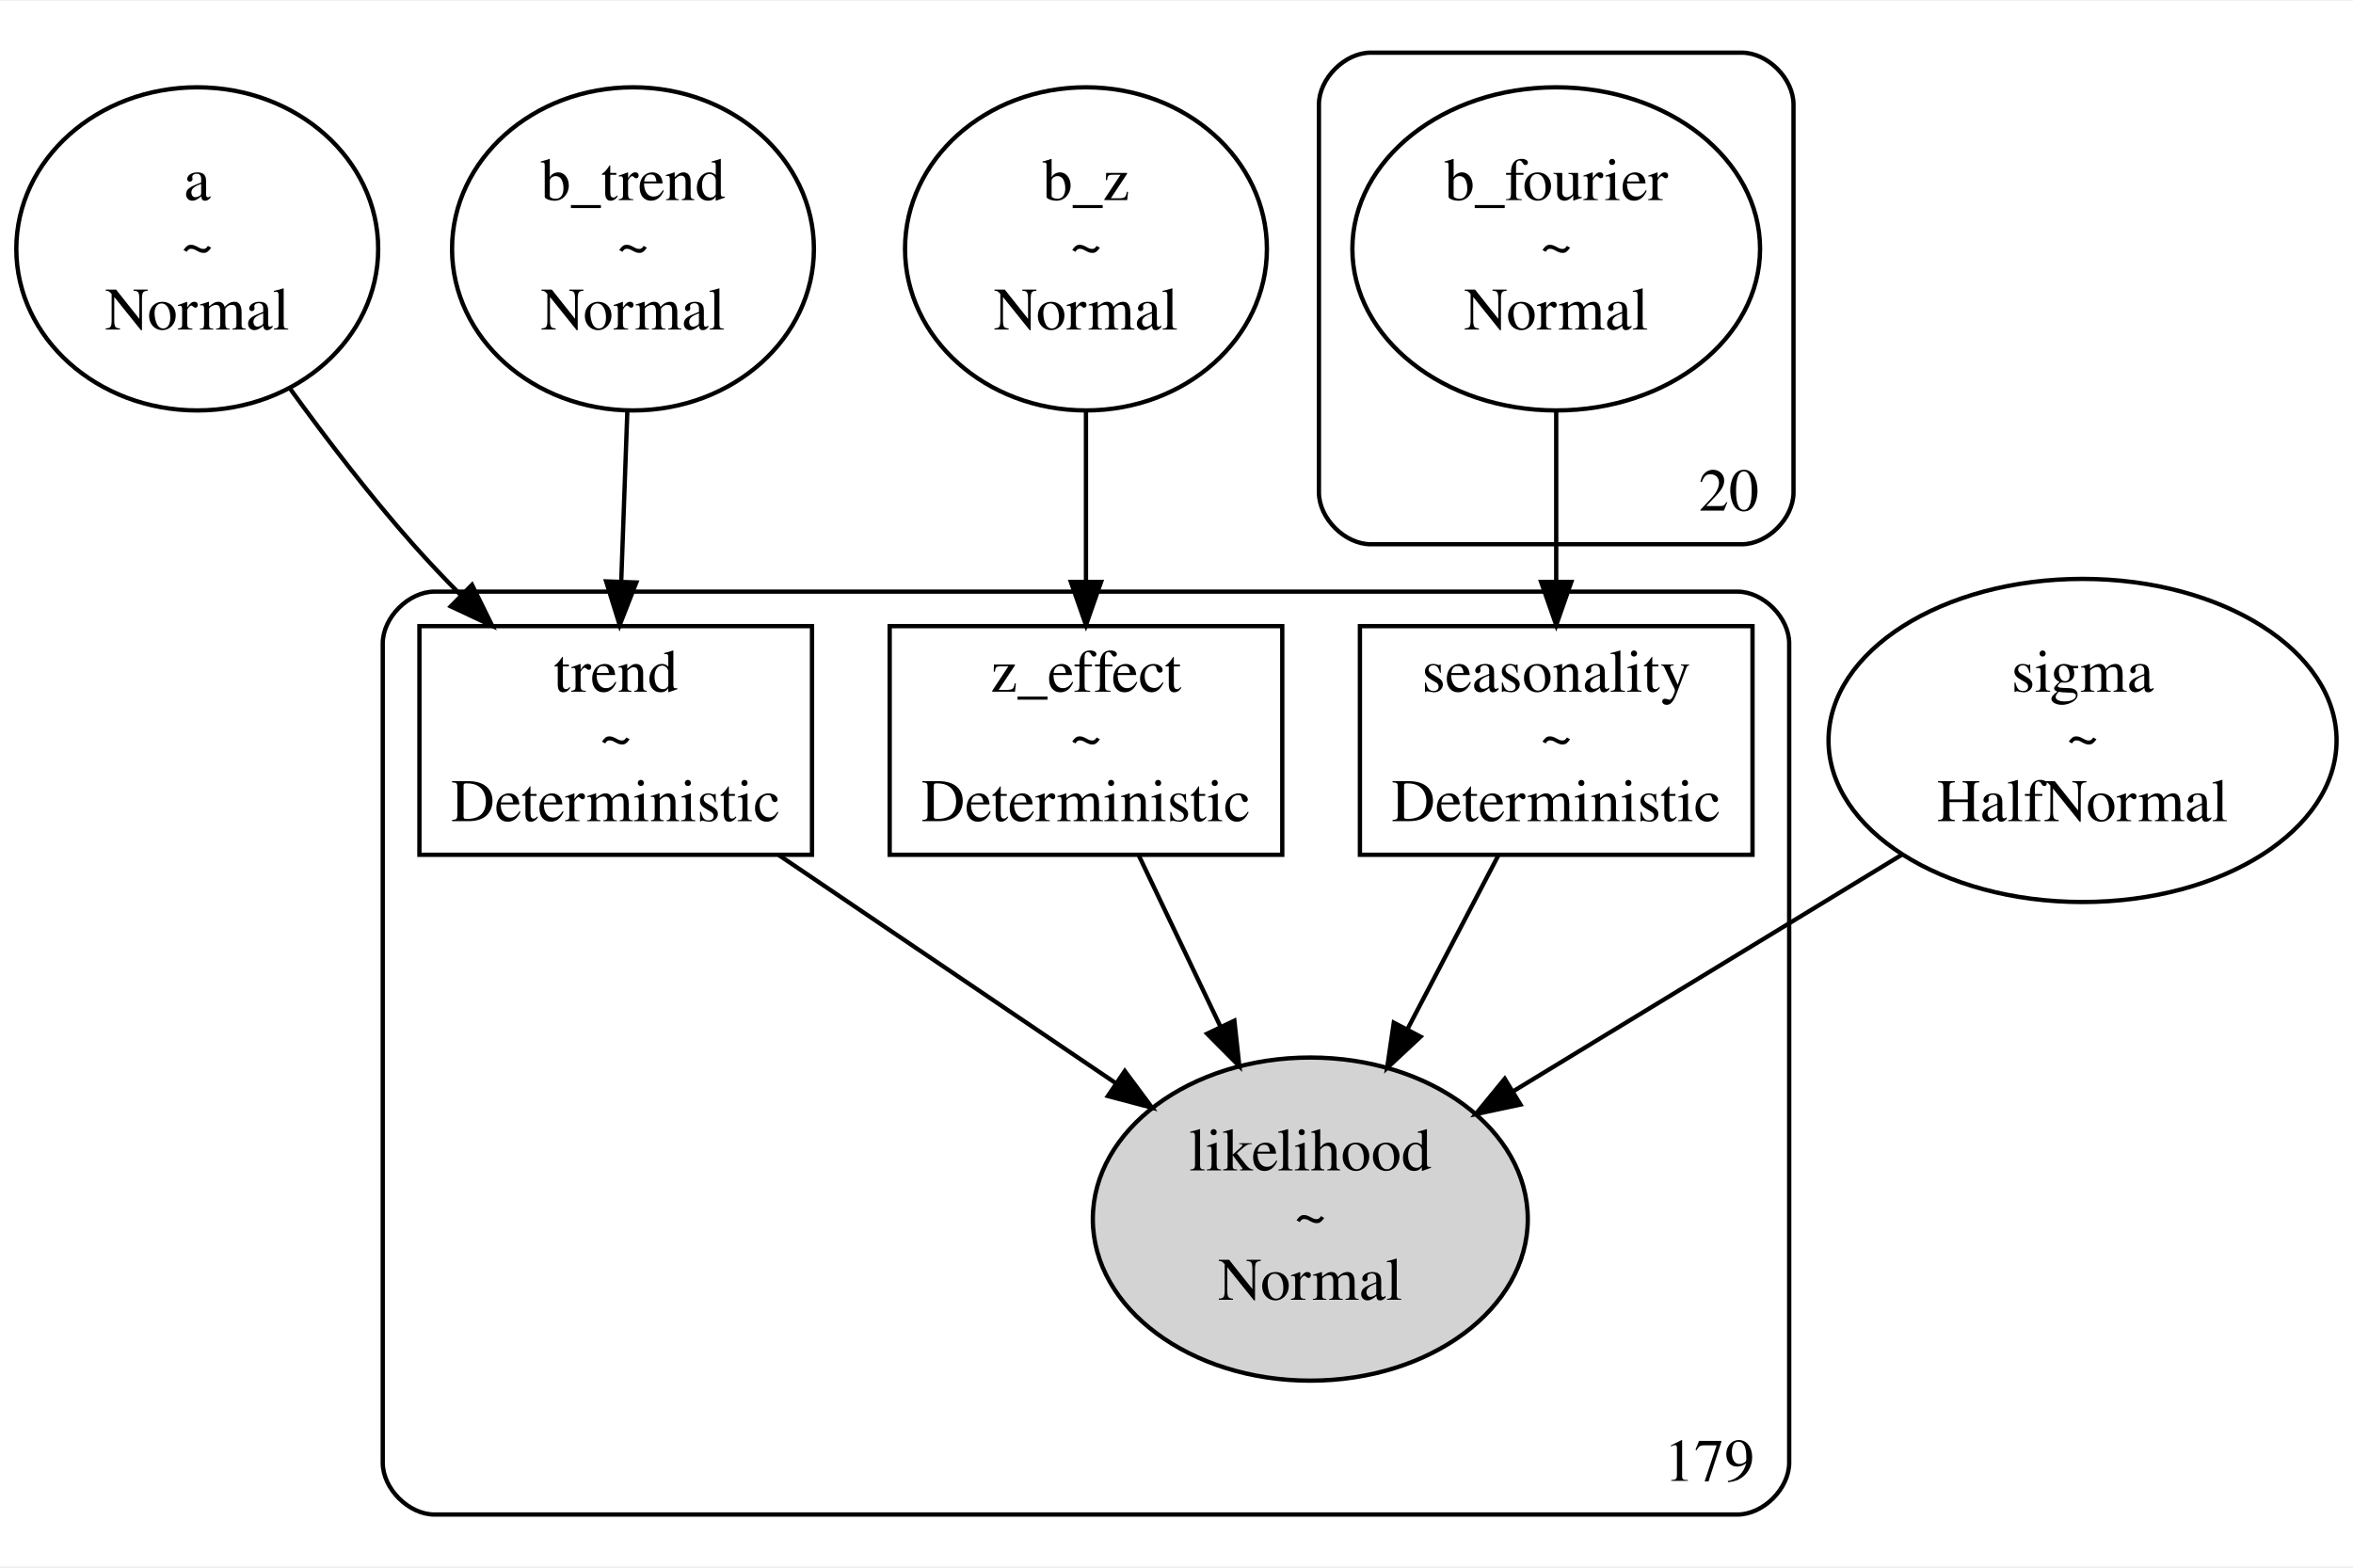
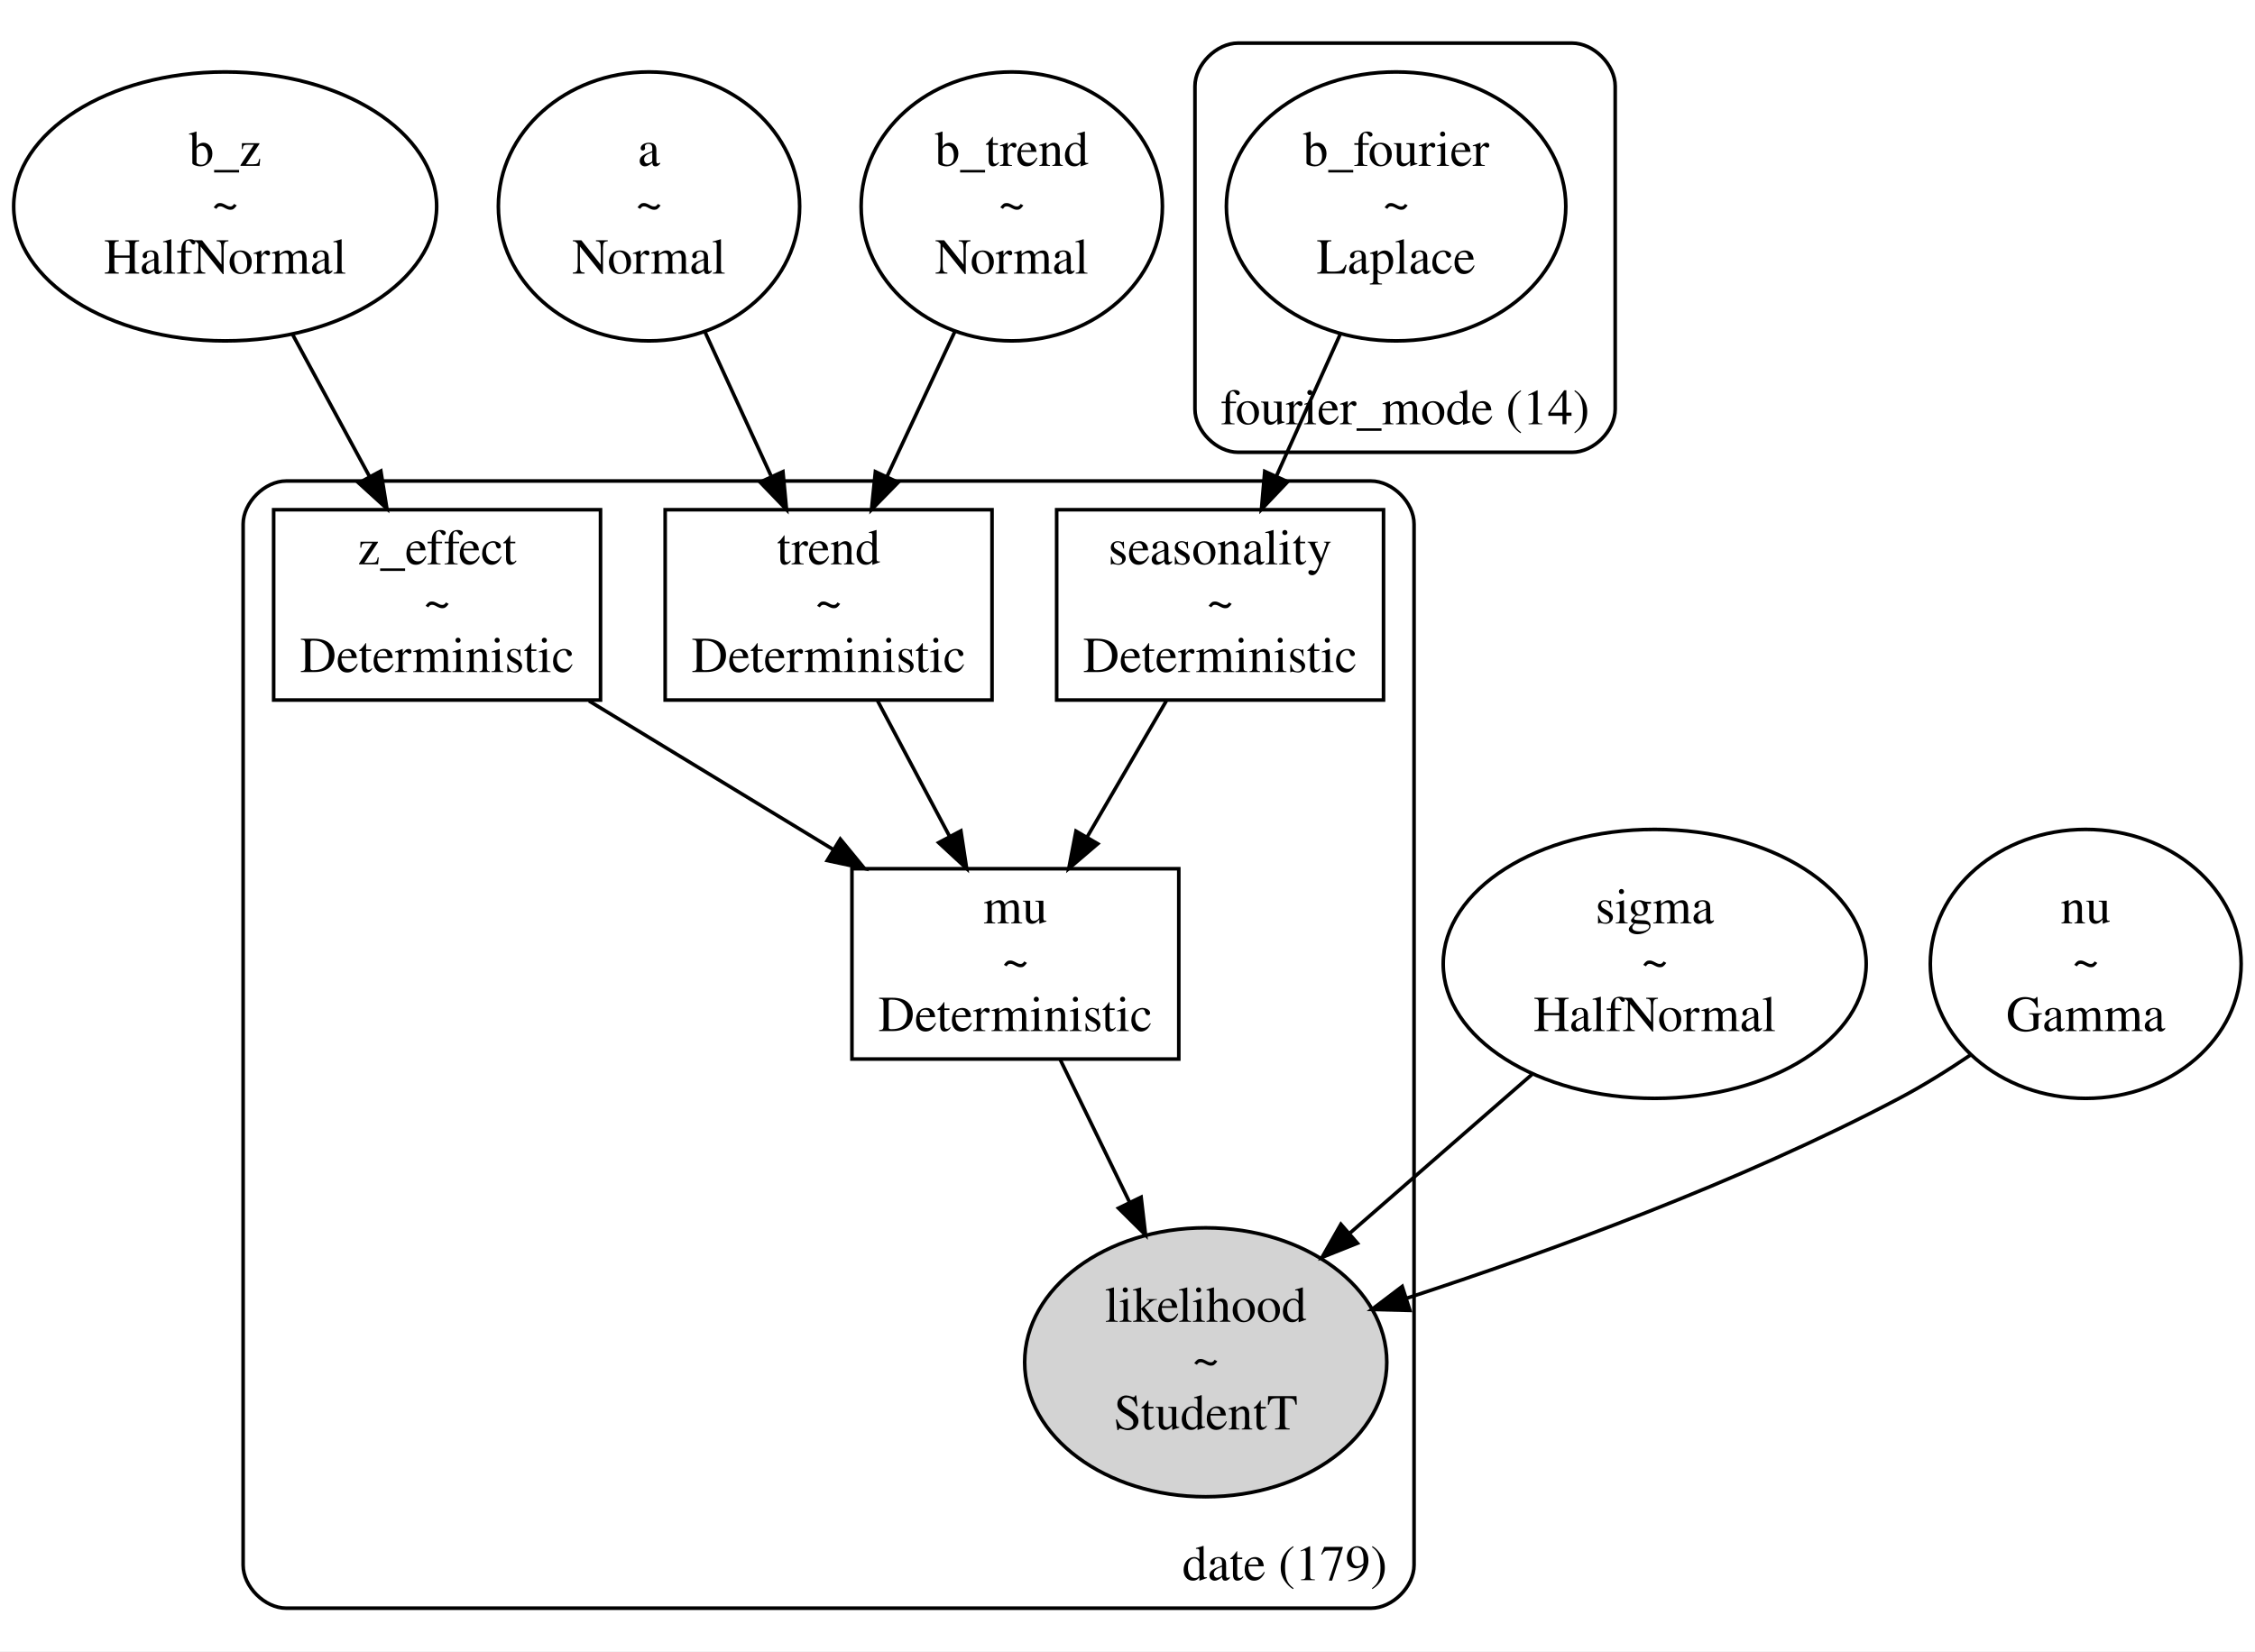
- <svg xmlns="http://www.w3.org/2000/svg" width="545pt" height="363pt" viewBox="0.00 0.00 545.41 362.86">
-   <g id="graph0" class="graph" transform="scale(1 1) rotate(0) translate(4 358.86)">
-     <polygon fill="white" stroke="transparent" points="-4,4 -4,-358.86 541.41,-358.86 541.41,4 -4,4" />
+ <svg xmlns="http://www.w3.org/2000/svg" width="628pt" height="460pt" viewBox="0.00 0.00 627.82 459.86">
+   <g id="graph0" class="graph" transform="scale(1 1) rotate(0) translate(4 455.86)">
+     <polygon fill="white" stroke="transparent" points="-4,4 -4,-455.86 623.82,-455.86 623.82,4 -4,4" />
    <g id="clust1" class="cluster">
-       <path fill="none" stroke="black" d="M313.72,-232.91C313.72,-232.91 399.72,-232.91 399.72,-232.91 405.72,-232.91 411.72,-238.91 411.72,-244.91 411.72,-244.91 411.72,-334.86 411.72,-334.86 411.72,-340.86 405.72,-346.86 399.72,-346.86 399.72,-346.86 313.72,-346.86 313.72,-346.86 307.72,-346.86 301.72,-340.86 301.72,-334.86 301.72,-334.86 301.72,-244.91 301.72,-244.91 301.72,-238.91 307.72,-232.91 313.72,-232.91" />
-       <text text-anchor="middle" x="396.72" y="-240.71" font-family="Times,serif" font-size="14.00">20</text>
+       <path fill="none" stroke="black" d="M340.69,-329.91C340.69,-329.91 433.69,-329.91 433.69,-329.91 439.69,-329.91 445.69,-335.91 445.69,-341.91 445.69,-341.91 445.69,-431.86 445.69,-431.86 445.69,-437.86 439.69,-443.86 433.69,-443.86 433.69,-443.86 340.69,-443.86 340.69,-443.86 334.69,-443.86 328.69,-437.86 328.69,-431.86 328.69,-431.86 328.69,-341.91 328.69,-341.91 328.69,-335.91 334.69,-329.91 340.69,-329.91" />
+       <text text-anchor="middle" x="387.19" y="-337.71" font-family="Times,serif" font-size="14.00">fourier_mode (14)</text>
    </g>
    <g id="clust2" class="cluster">
-       <path fill="none" stroke="black" d="M96.72,-8C96.72,-8 398.72,-8 398.72,-8 404.72,-8 410.72,-14 410.72,-20 410.72,-20 410.72,-209.93 410.72,-209.93 410.72,-215.93 404.72,-221.93 398.72,-221.93 398.72,-221.93 96.72,-221.93 96.72,-221.93 90.72,-221.93 84.72,-215.93 84.72,-209.93 84.72,-209.93 84.72,-20 84.72,-20 84.72,-14 90.72,-8 96.72,-8" />
-       <text text-anchor="middle" x="392.22" y="-15.8" font-family="Times,serif" font-size="14.00">179</text>
+       <path fill="none" stroke="black" d="M75.69,-8C75.69,-8 377.69,-8 377.69,-8 383.69,-8 389.69,-14 389.69,-20 389.69,-20 389.69,-309.91 389.69,-309.91 389.69,-315.91 383.69,-321.91 377.69,-321.91 377.69,-321.91 75.69,-321.91 75.69,-321.91 69.69,-321.91 63.69,-315.91 63.69,-309.91 63.69,-309.91 63.69,-20 63.69,-20 63.69,-14 69.69,-8 75.69,-8" />
+       <text text-anchor="middle" x="353.69" y="-15.8" font-family="Times,serif" font-size="14.00">date (179)</text>
    </g>
    <g id="node1" class="node">
-       <ellipse fill="none" stroke="black" cx="41.72" cy="-301.38" rx="41.94" ry="37.45" />
-       <text text-anchor="middle" x="41.72" y="-312.68" font-family="Times,serif" font-size="14.00">a</text>
-       <text text-anchor="middle" x="41.72" y="-297.68" font-family="Times,serif" font-size="14.00">~</text>
-       <text text-anchor="middle" x="41.72" y="-282.68" font-family="Times,serif" font-size="14.00">Normal</text>
+       <ellipse fill="none" stroke="black" cx="58.69" cy="-398.38" rx="58.88" ry="37.45" />
+       <text text-anchor="middle" x="58.69" y="-409.68" font-family="Times,serif" font-size="14.00">b_z</text>
+       <text text-anchor="middle" x="58.69" y="-394.68" font-family="Times,serif" font-size="14.00">~</text>
+       <text text-anchor="middle" x="58.69" y="-379.68" font-family="Times,serif" font-size="14.00">HalfNormal</text>
+     </g>
+     <g id="node8" class="node">
+       <polygon fill="none" stroke="black" points="163.19,-313.91 72.19,-313.91 72.19,-260.91 163.19,-260.91 163.19,-313.91" />
+       <text text-anchor="middle" x="117.69" y="-298.71" font-family="Times,serif" font-size="14.00">z_effect</text>
+       <text text-anchor="middle" x="117.69" y="-283.71" font-family="Times,serif" font-size="14.00">~</text>
+       <text text-anchor="middle" x="117.69" y="-268.71" font-family="Times,serif" font-size="14.00">Deterministic</text>
+     </g>
+     <g id="edge4" class="edge">
+       <path fill="none" stroke="black" d="M77.52,-362.6C84.36,-349.97 92.08,-335.71 98.92,-323.08" />
+       <polygon fill="black" stroke="black" points="102.03,-324.69 103.71,-314.23 95.87,-321.36 102.03,-324.69" />
+     </g>
+     <g id="node2" class="node">
+       <ellipse fill="none" stroke="black" cx="456.69" cy="-187.43" rx="58.88" ry="37.45" />
+       <text text-anchor="middle" x="456.69" y="-198.73" font-family="Times,serif" font-size="14.00">sigma</text>
+       <text text-anchor="middle" x="456.69" y="-183.73" font-family="Times,serif" font-size="14.00">~</text>
+       <text text-anchor="middle" x="456.69" y="-168.73" font-family="Times,serif" font-size="14.00">HalfNormal</text>
    </g>
    <g id="node9" class="node">
-       <polygon fill="none" stroke="black" points="184.22,-213.93 93.22,-213.93 93.22,-160.93 184.22,-160.93 184.22,-213.93" />
-       <text text-anchor="middle" x="138.72" y="-198.73" font-family="Times,serif" font-size="14.00">trend</text>
-       <text text-anchor="middle" x="138.72" y="-183.73" font-family="Times,serif" font-size="14.00">~</text>
-       <text text-anchor="middle" x="138.72" y="-168.73" font-family="Times,serif" font-size="14.00">Deterministic</text>
+       <ellipse fill="lightgrey" stroke="black" cx="331.69" cy="-76.48" rx="50.41" ry="37.45" />
+       <text text-anchor="middle" x="331.69" y="-87.78" font-family="Times,serif" font-size="14.00">likelihood</text>
+       <text text-anchor="middle" x="331.69" y="-72.78" font-family="Times,serif" font-size="14.00">~</text>
+       <text text-anchor="middle" x="331.69" y="-57.78" font-family="Times,serif" font-size="14.00">StudentT</text>
+     </g>
+     <g id="edge9" class="edge">
+       <path fill="none" stroke="black" d="M422.53,-156.66C406.88,-143.01 388.21,-126.75 371.89,-112.51" />
+       <polygon fill="black" stroke="black" points="373.92,-109.64 364.08,-105.71 369.32,-114.92 373.92,-109.64" />
+     </g>
+     <g id="node3" class="node">
+       <ellipse fill="none" stroke="black" cx="576.69" cy="-187.43" rx="43.27" ry="37.45" />
+       <text text-anchor="middle" x="576.69" y="-198.73" font-family="Times,serif" font-size="14.00">nu</text>
+       <text text-anchor="middle" x="576.69" y="-183.73" font-family="Times,serif" font-size="14.00">~</text>
+       <text text-anchor="middle" x="576.69" y="-168.73" font-family="Times,serif" font-size="14.00">Gamma</text>
+     </g>
+     <g id="edge8" class="edge">
+       <path fill="none" stroke="black" d="M544.76,-162.16C538.3,-157.79 531.42,-153.5 524.69,-149.95 480.48,-126.63 427.06,-107.18 387.64,-94.32" />
+       <polygon fill="black" stroke="black" points="388.53,-90.93 377.94,-91.2 386.39,-97.6 388.53,-90.93" />
+     </g>
+     <g id="node4" class="node">
+       <ellipse fill="none" stroke="black" cx="176.69" cy="-398.38" rx="41.94" ry="37.45" />
+       <text text-anchor="middle" x="176.69" y="-409.68" font-family="Times,serif" font-size="14.00">a</text>
+       <text text-anchor="middle" x="176.69" y="-394.68" font-family="Times,serif" font-size="14.00">~</text>
+       <text text-anchor="middle" x="176.69" y="-379.68" font-family="Times,serif" font-size="14.00">Normal</text>
+     </g>
+     <g id="node7" class="node">
+       <polygon fill="none" stroke="black" points="272.19,-313.91 181.19,-313.91 181.19,-260.91 272.19,-260.91 272.19,-313.91" />
+       <text text-anchor="middle" x="226.69" y="-298.71" font-family="Times,serif" font-size="14.00">trend</text>
+       <text text-anchor="middle" x="226.69" y="-283.71" font-family="Times,serif" font-size="14.00">~</text>
+       <text text-anchor="middle" x="226.69" y="-268.71" font-family="Times,serif" font-size="14.00">Deterministic</text>
    </g>
    <g id="edge1" class="edge">
-       <path fill="none" stroke="black" d="M63.27,-268.93C71.72,-257.26 81.76,-244.14 91.72,-232.91 95.17,-229.01 98.91,-225.07 102.72,-221.23" />
-       <polygon fill="black" stroke="black" points="105.41,-223.5 110.09,-214 100.5,-218.51 105.41,-223.5" />
+       <path fill="none" stroke="black" d="M192.24,-363.5C198.08,-350.75 204.74,-336.24 210.64,-323.4" />
+       <polygon fill="black" stroke="black" points="213.98,-324.51 214.97,-313.96 207.62,-321.59 213.98,-324.51" />
    </g>
-     <g id="node2" class="node">
-       <ellipse fill="none" stroke="black" cx="478.72" cy="-187.43" rx="58.88" ry="37.45" />
-       <text text-anchor="middle" x="478.72" y="-198.73" font-family="Times,serif" font-size="14.00">sigma</text>
-       <text text-anchor="middle" x="478.72" y="-183.73" font-family="Times,serif" font-size="14.00">~</text>
-       <text text-anchor="middle" x="478.72" y="-168.73" font-family="Times,serif" font-size="14.00">HalfNormal</text>
+     <g id="node5" class="node">
+       <ellipse fill="none" stroke="black" cx="277.69" cy="-398.38" rx="41.94" ry="37.45" />
+       <text text-anchor="middle" x="277.69" y="-409.68" font-family="Times,serif" font-size="14.00">b_trend</text>
+       <text text-anchor="middle" x="277.69" y="-394.68" font-family="Times,serif" font-size="14.00">~</text>
+       <text text-anchor="middle" x="277.69" y="-379.68" font-family="Times,serif" font-size="14.00">Normal</text>
    </g>
-     <g id="node8" class="node">
-       <ellipse fill="lightgrey" stroke="black" cx="299.72" cy="-76.48" rx="50.41" ry="37.45" />
-       <text text-anchor="middle" x="299.72" y="-87.78" font-family="Times,serif" font-size="14.00">likelihood</text>
-       <text text-anchor="middle" x="299.72" y="-72.78" font-family="Times,serif" font-size="14.00">~</text>
-       <text text-anchor="middle" x="299.72" y="-57.78" font-family="Times,serif" font-size="14.00">Normal</text>
+     <g id="edge2" class="edge">
+       <path fill="none" stroke="black" d="M261.83,-363.5C255.81,-350.63 248.94,-335.96 242.89,-323.02" />
+       <polygon fill="black" stroke="black" points="246.06,-321.53 238.65,-313.96 239.72,-324.5 246.06,-321.53" />
+     </g>
+     <g id="node6" class="node">
+       <ellipse fill="none" stroke="black" cx="384.69" cy="-398.38" rx="47.25" ry="37.45" />
+       <text text-anchor="middle" x="384.69" y="-409.68" font-family="Times,serif" font-size="14.00">b_fourier</text>
+       <text text-anchor="middle" x="384.69" y="-394.68" font-family="Times,serif" font-size="14.00">~</text>
+       <text text-anchor="middle" x="384.69" y="-379.68" font-family="Times,serif" font-size="14.00">Laplace</text>
+     </g>
+     <g id="node10" class="node">
+       <polygon fill="none" stroke="black" points="381.19,-313.91 290.19,-313.91 290.19,-260.91 381.19,-260.91 381.19,-313.91" />
+       <text text-anchor="middle" x="335.69" y="-298.71" font-family="Times,serif" font-size="14.00">seasonality</text>
+       <text text-anchor="middle" x="335.69" y="-283.71" font-family="Times,serif" font-size="14.00">~</text>
+       <text text-anchor="middle" x="335.69" y="-268.71" font-family="Times,serif" font-size="14.00">Deterministic</text>
+     </g>
+     <g id="edge3" class="edge">
+       <path fill="none" stroke="black" d="M369.19,-362.9C363.51,-350.28 357.09,-336 351.4,-323.34" />
+       <polygon fill="black" stroke="black" points="354.5,-321.71 347.21,-314.03 348.12,-324.58 354.5,-321.71" />
+     </g>
+     <g id="node11" class="node">
+       <polygon fill="none" stroke="black" points="324.19,-213.93 233.19,-213.93 233.19,-160.93 324.19,-160.93 324.19,-213.93" />
+       <text text-anchor="middle" x="278.69" y="-198.73" font-family="Times,serif" font-size="14.00">mu</text>
+       <text text-anchor="middle" x="278.69" y="-183.73" font-family="Times,serif" font-size="14.00">~</text>
+       <text text-anchor="middle" x="278.69" y="-168.73" font-family="Times,serif" font-size="14.00">Deterministic</text>
    </g>
    <g id="edge6" class="edge">
-       <path fill="none" stroke="black" d="M436.75,-160.89C409.8,-144.48 374.76,-123.15 346.85,-106.17" />
-       <polygon fill="black" stroke="black" points="348.43,-103.03 338.07,-100.82 344.79,-109.01 348.43,-103.03" />
+       <path fill="none" stroke="black" d="M240.35,-260.66C246.44,-249.19 253.71,-235.5 260.27,-223.14" />
+       <polygon fill="black" stroke="black" points="263.52,-224.47 265.12,-214 257.34,-221.19 263.52,-224.47" />
    </g>
-     <g id="node3" class="node">
-       <ellipse fill="none" stroke="black" cx="142.72" cy="-301.38" rx="41.94" ry="37.45" />
-       <text text-anchor="middle" x="142.72" y="-312.68" font-family="Times,serif" font-size="14.00">b_trend</text>
-       <text text-anchor="middle" x="142.72" y="-297.68" font-family="Times,serif" font-size="14.00">~</text>
-       <text text-anchor="middle" x="142.72" y="-282.68" font-family="Times,serif" font-size="14.00">Normal</text>
-     </g>
-     <g id="edge2" class="edge">
-       <path fill="none" stroke="black" d="M141.41,-263.73C140.96,-251.07 140.45,-236.92 140,-224.32" />
-       <polygon fill="black" stroke="black" points="143.49,-224.05 139.64,-214.18 136.5,-224.3 143.49,-224.05" />
-     </g>
-     <g id="node4" class="node">
-       <ellipse fill="none" stroke="black" cx="247.72" cy="-301.38" rx="41.94" ry="37.45" />
-       <text text-anchor="middle" x="247.72" y="-312.68" font-family="Times,serif" font-size="14.00">b_z</text>
-       <text text-anchor="middle" x="247.72" y="-297.68" font-family="Times,serif" font-size="14.00">~</text>
-       <text text-anchor="middle" x="247.72" y="-282.68" font-family="Times,serif" font-size="14.00">Normal</text>
-     </g>
-     <g id="node7" class="node">
-       <polygon fill="none" stroke="black" points="293.22,-213.93 202.22,-213.93 202.22,-160.93 293.22,-160.93 293.22,-213.93" />
-       <text text-anchor="middle" x="247.72" y="-198.73" font-family="Times,serif" font-size="14.00">z_effect</text>
-       <text text-anchor="middle" x="247.72" y="-183.73" font-family="Times,serif" font-size="14.00">~</text>
-       <text text-anchor="middle" x="247.72" y="-168.73" font-family="Times,serif" font-size="14.00">Deterministic</text>
-     </g>
-     <g id="edge4" class="edge">
-       <path fill="none" stroke="black" d="M247.72,-263.73C247.72,-251.07 247.72,-236.92 247.72,-224.32" />
-       <polygon fill="black" stroke="black" points="251.22,-224.18 247.72,-214.18 244.22,-224.18 251.22,-224.18" />
-     </g>
-     <g id="node5" class="node">
-       <ellipse fill="none" stroke="black" cx="356.72" cy="-301.38" rx="47.25" ry="37.45" />
-       <text text-anchor="middle" x="356.72" y="-312.68" font-family="Times,serif" font-size="14.00">b_fourier</text>
-       <text text-anchor="middle" x="356.72" y="-297.68" font-family="Times,serif" font-size="14.00">~</text>
-       <text text-anchor="middle" x="356.72" y="-282.68" font-family="Times,serif" font-size="14.00">Normal</text>
-     </g>
-     <g id="node6" class="node">
-       <polygon fill="none" stroke="black" points="402.22,-213.93 311.22,-213.93 311.22,-160.93 402.22,-160.93 402.22,-213.93" />
-       <text text-anchor="middle" x="356.72" y="-198.73" font-family="Times,serif" font-size="14.00">seasonality</text>
-       <text text-anchor="middle" x="356.72" y="-183.73" font-family="Times,serif" font-size="14.00">~</text>
-       <text text-anchor="middle" x="356.72" y="-168.73" font-family="Times,serif" font-size="14.00">Deterministic</text>
-     </g>
-     <g id="edge3" class="edge">
-       <path fill="none" stroke="black" d="M356.72,-263.73C356.72,-251.07 356.72,-236.92 356.72,-224.32" />
-       <polygon fill="black" stroke="black" points="360.22,-224.18 356.72,-214.18 353.22,-224.18 360.22,-224.18" />
+     <g id="edge5" class="edge">
+       <path fill="none" stroke="black" d="M159.99,-260.66C180.79,-248.01 206.02,-232.65 227.86,-219.36" />
+       <polygon fill="black" stroke="black" points="229.95,-222.19 236.67,-214 226.31,-216.21 229.95,-222.19" />
    </g>
    <g id="edge7" class="edge">
-       <path fill="none" stroke="black" d="M343.36,-160.89C337.1,-148.93 329.47,-134.35 322.36,-120.74" />
-       <polygon fill="black" stroke="black" points="325.27,-118.76 317.53,-111.53 319.07,-122.01 325.27,-118.76" />
+       <path fill="none" stroke="black" d="M320.71,-260.66C313.97,-249.08 305.92,-235.23 298.67,-222.77" />
+       <polygon fill="black" stroke="black" points="301.62,-220.88 293.57,-214 295.57,-224.4 301.62,-220.88" />
    </g>
-     <g id="edge5" class="edge">
-       <path fill="none" stroke="black" d="M259.91,-160.89C265.57,-149.03 272.46,-134.6 278.9,-121.09" />
-       <polygon fill="black" stroke="black" points="282.12,-122.47 283.27,-111.94 275.81,-119.45 282.12,-122.47" />
-     </g>
-     <g id="edge8" class="edge">
-       <path fill="none" stroke="black" d="M176.47,-160.89C199.83,-145.08 229.96,-124.69 254.58,-108.02" />
-       <polygon fill="black" stroke="black" points="256.72,-110.8 263.04,-102.3 252.8,-105 256.72,-110.8" />
+     <g id="edge10" class="edge">
+       <path fill="none" stroke="black" d="M291.12,-160.89C296.88,-149.03 303.9,-134.6 310.47,-121.09" />
+       <polygon fill="black" stroke="black" points="313.7,-122.46 314.93,-111.94 307.41,-119.4 313.7,-122.46" />
    </g>
  </g>
</svg>
